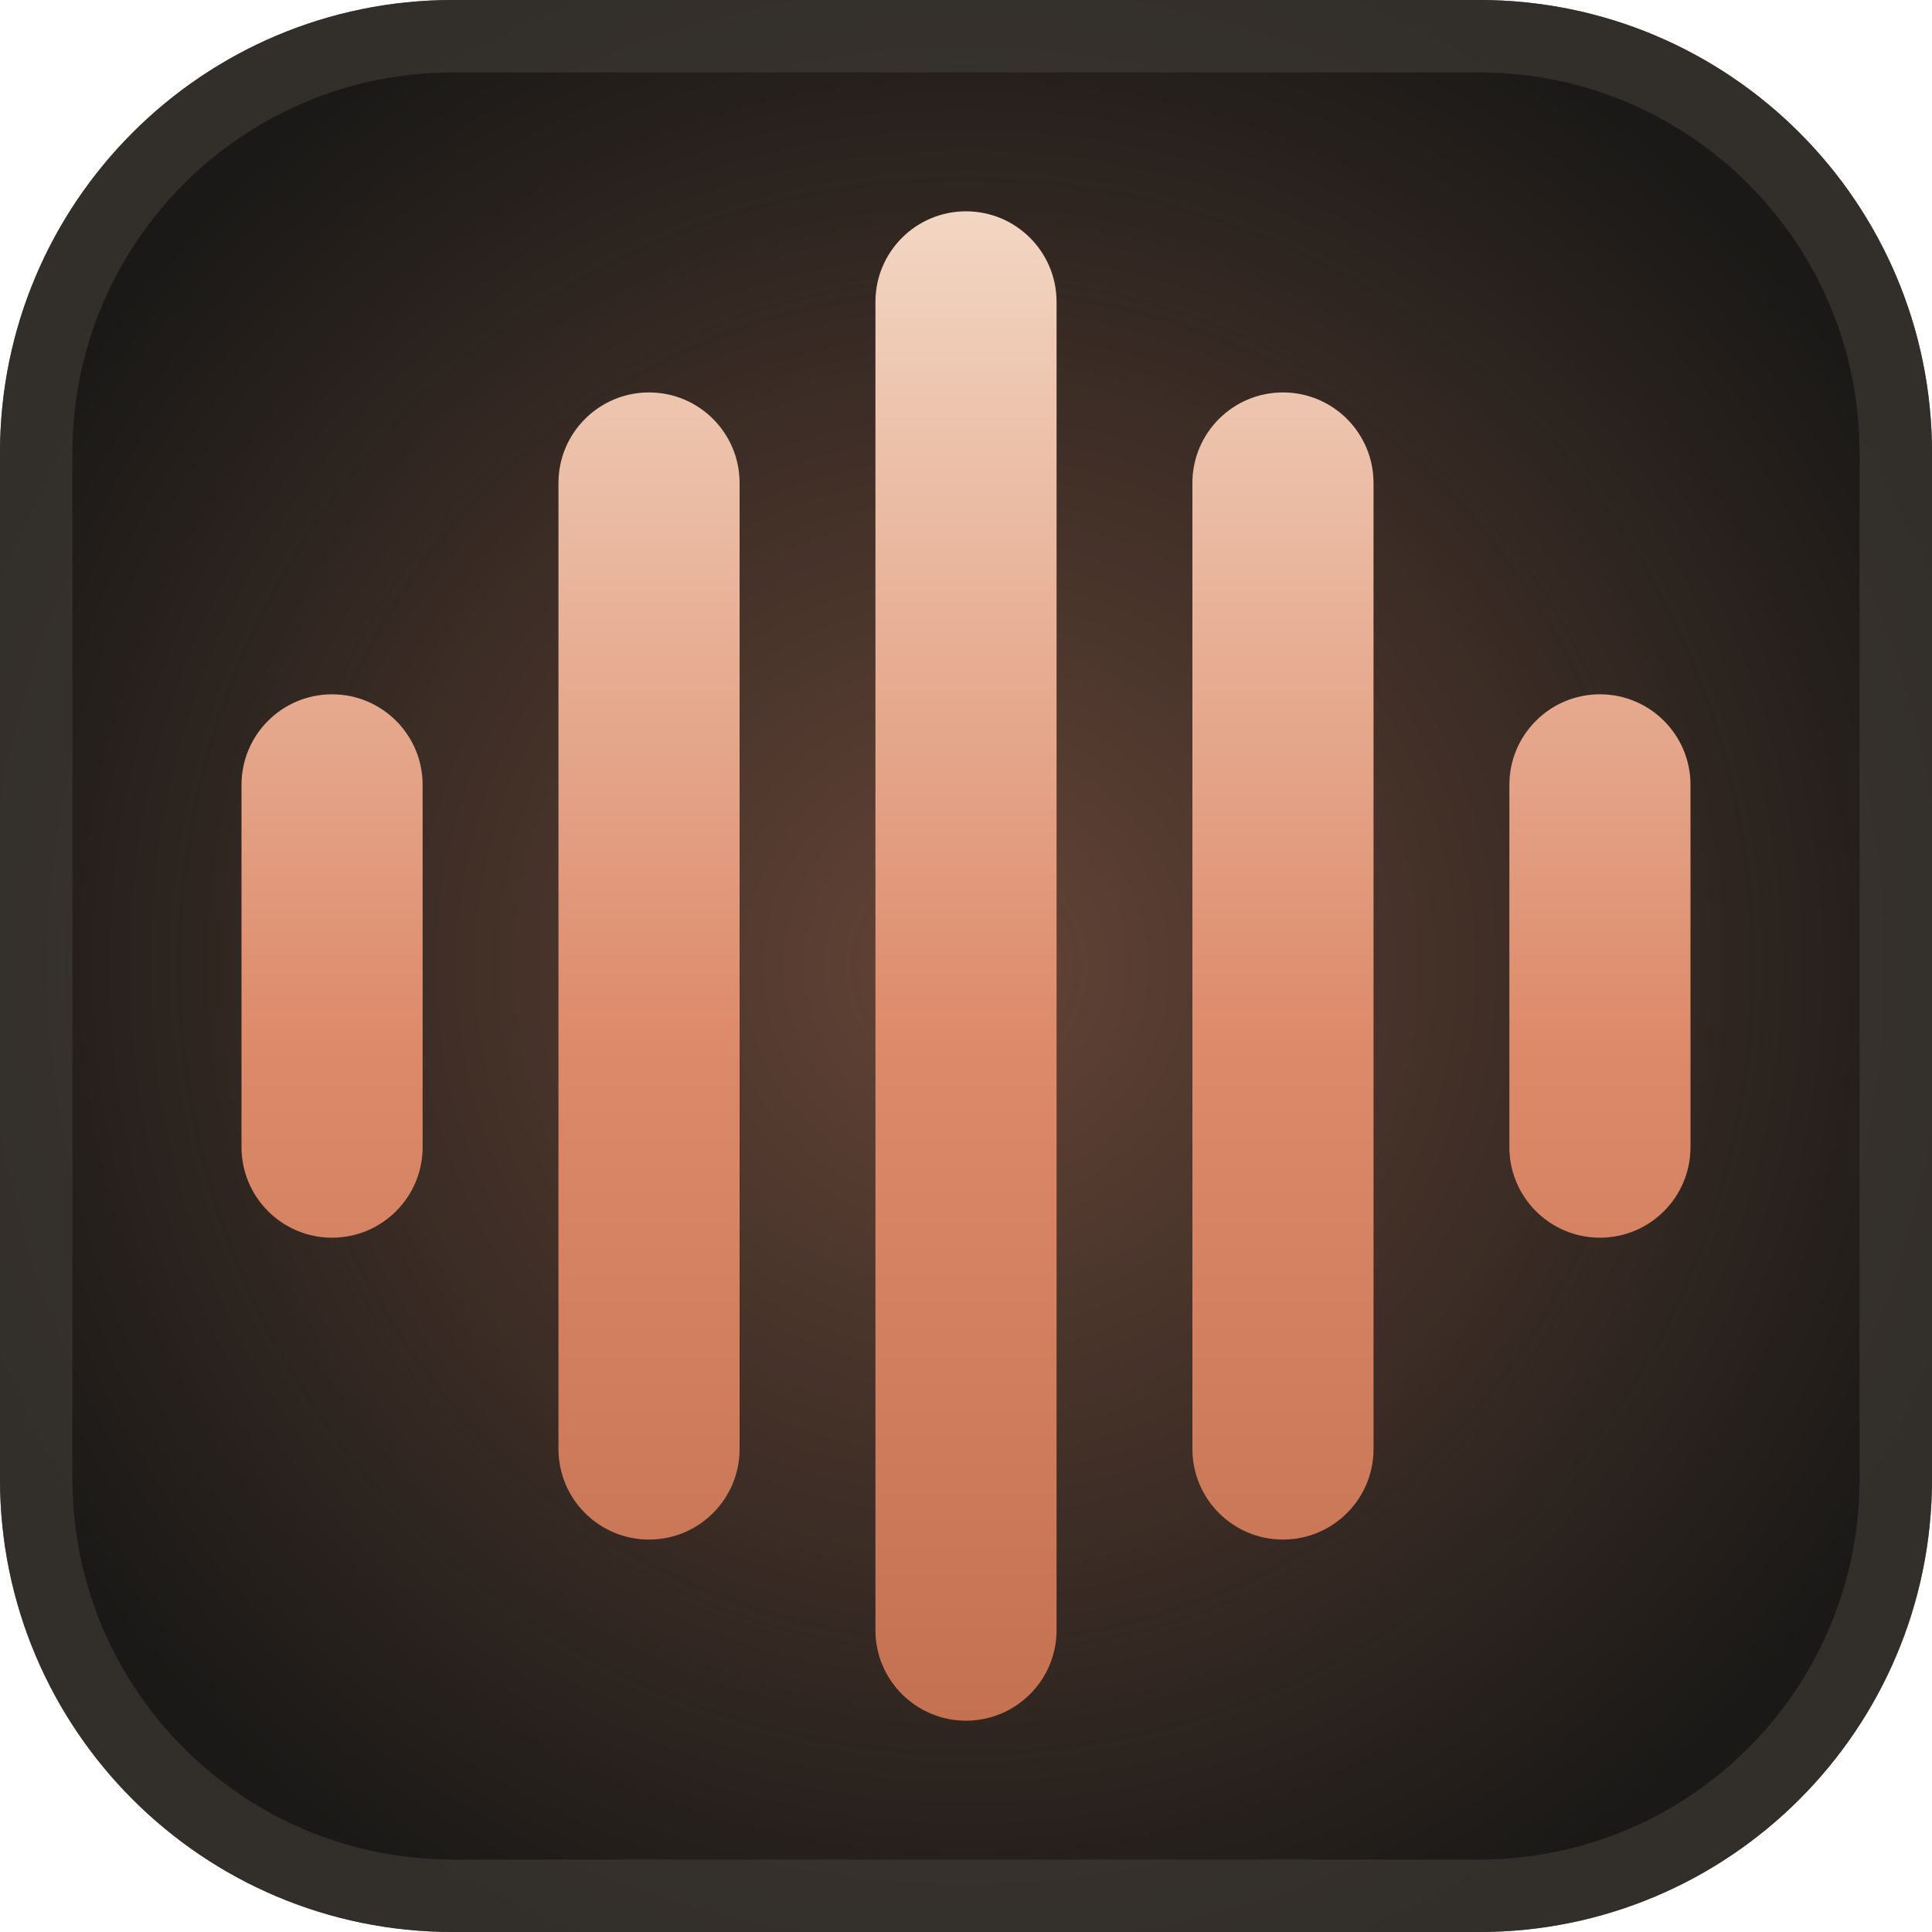
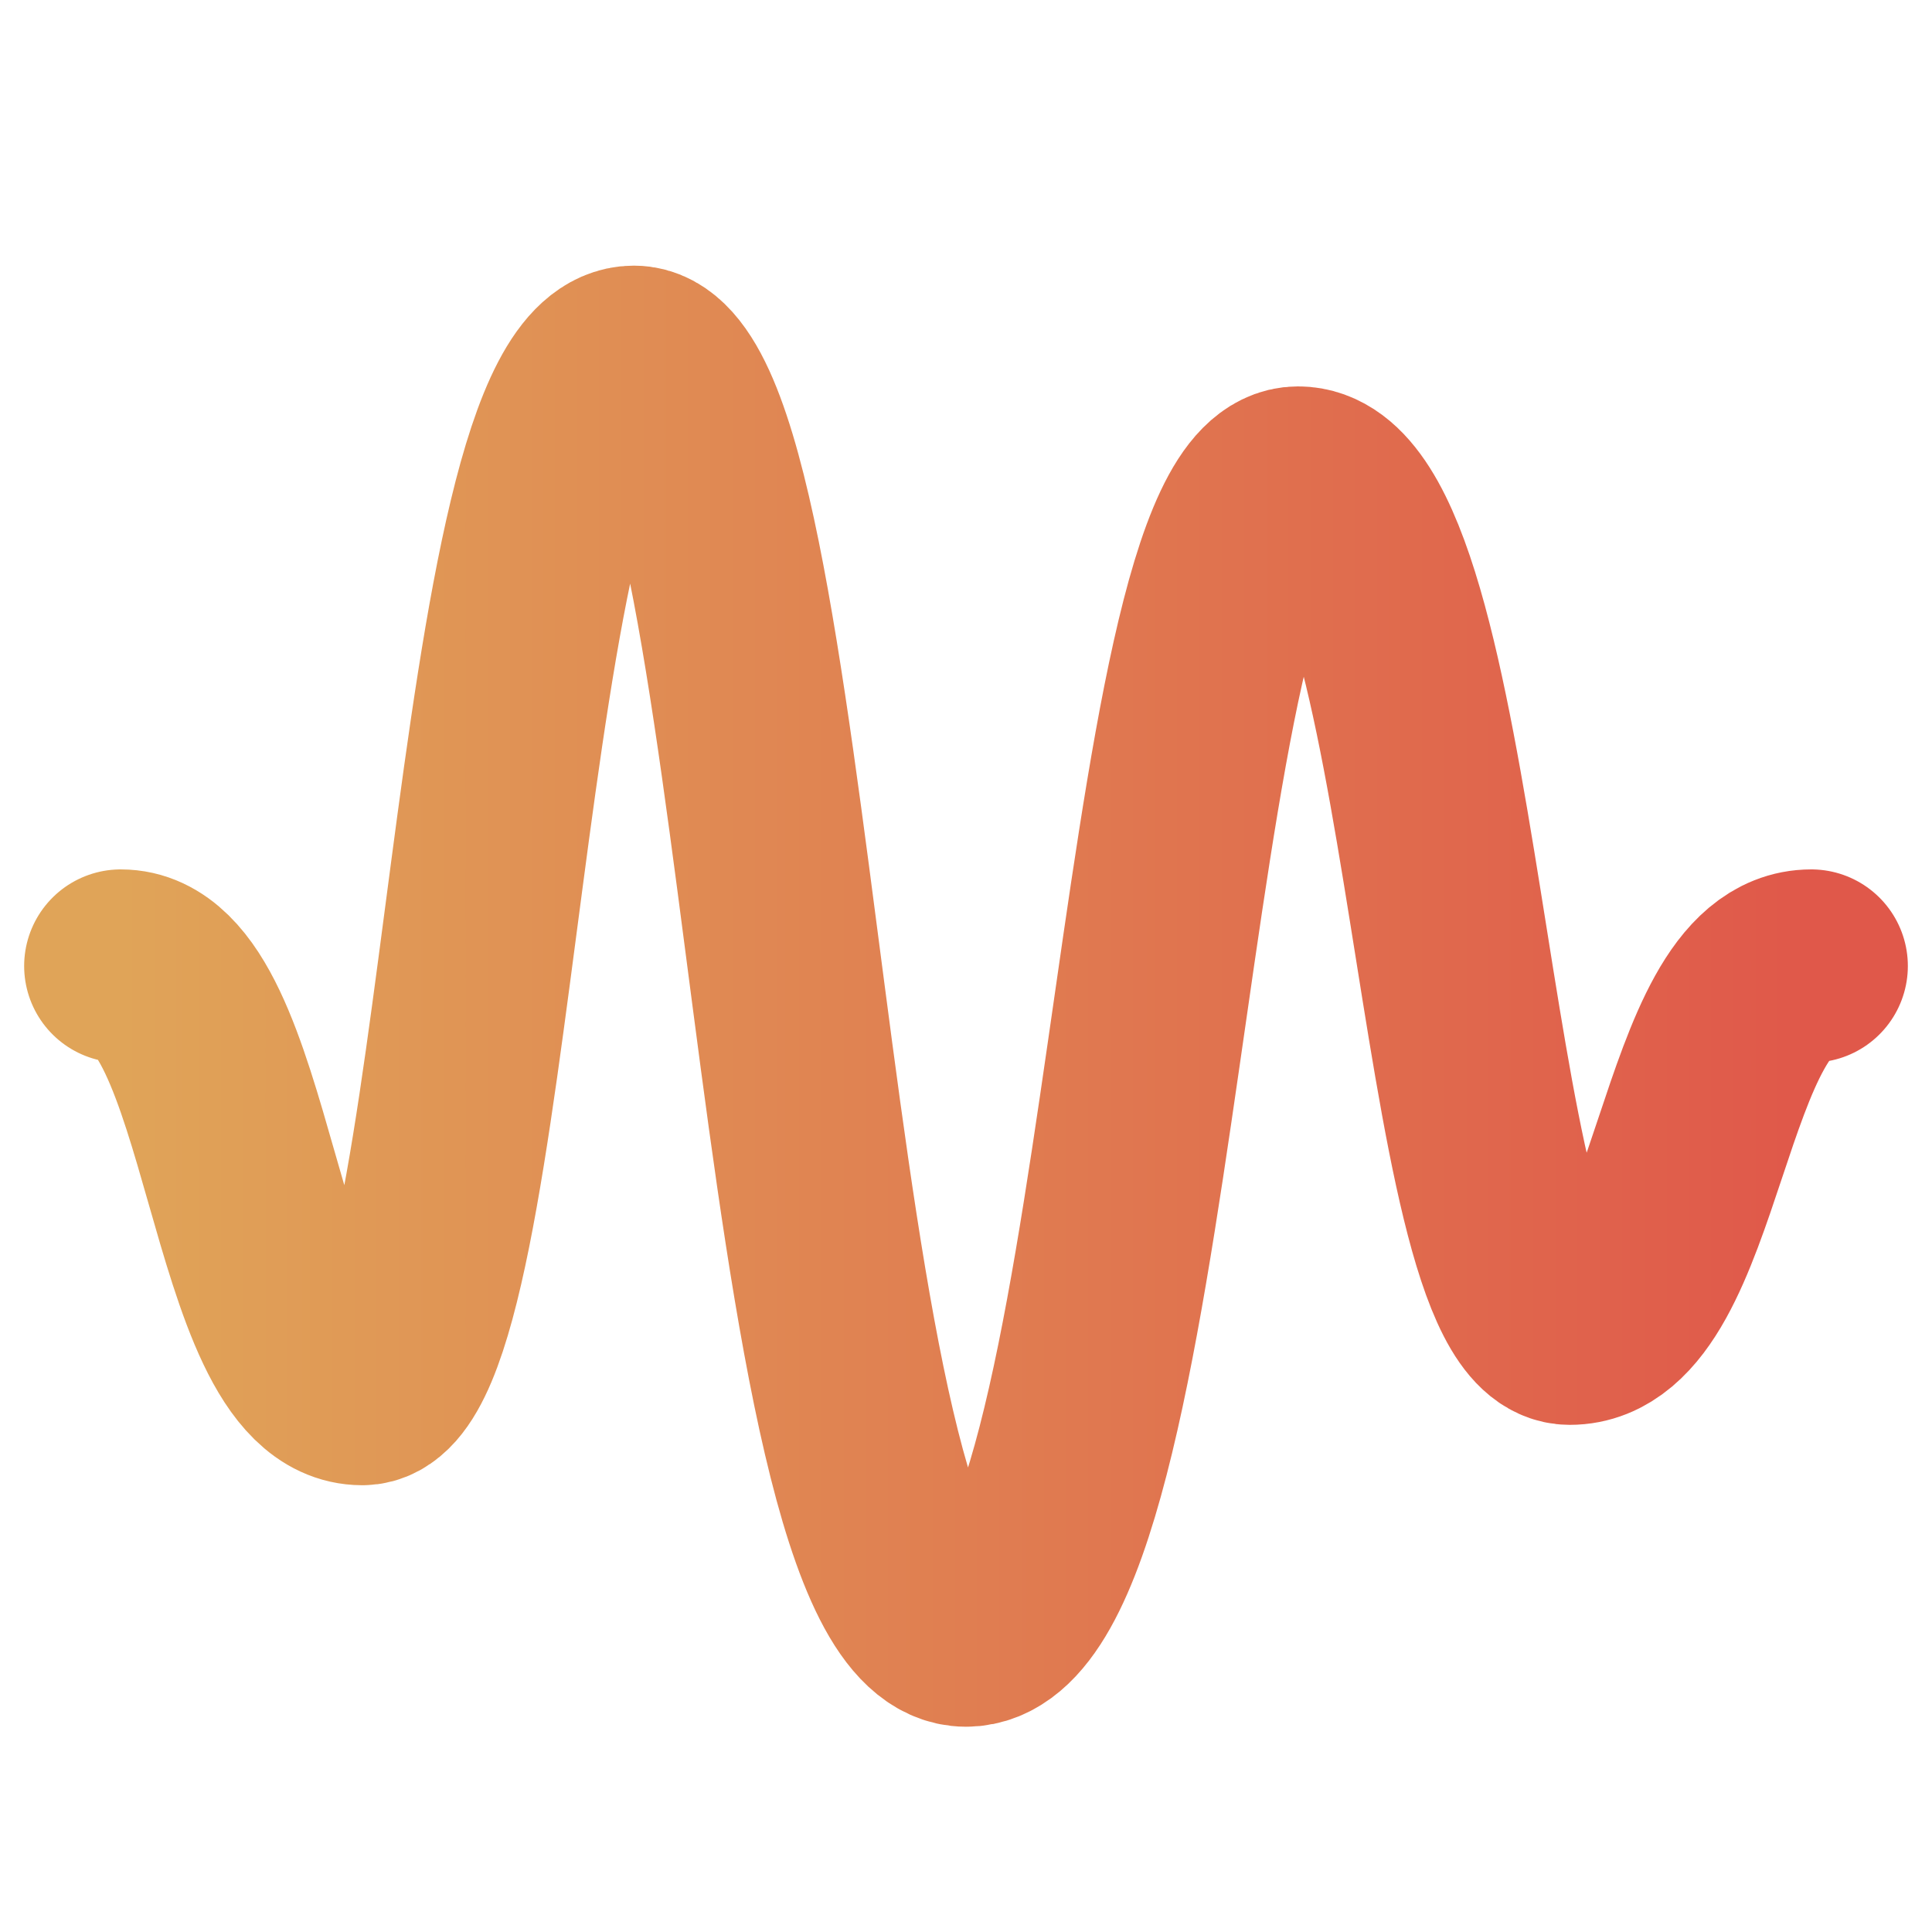
<svg xmlns="http://www.w3.org/2000/svg" width="32" height="32" viewBox="0 0 32 32" fill="none">
  <defs>
-     <linearGradient id="bar" x1="16" y1="3" x2="16" y2="29" gradientUnits="userSpaceOnUse">
-       <stop stop-color="#f3d9c6" />
-       <stop offset="0.55" stop-color="#dd8a6a" />
-       <stop offset="1" stop-color="#c2704f" />
+     <linearGradient id="wave" x1="2" y1="16" x2="30" y2="16" gradientUnits="userSpaceOnUse">
+       <stop offset="0" stop-color="#e0a458" />
+       <stop offset="1" stop-color="#e0584a" />
    </linearGradient>
-     <radialGradient id="glow" cx="0.5" cy="0.5" r="0.55">
-       <stop stop-color="#dd8a6a" stop-opacity="0.38" />
-       <stop offset="1" stop-color="#dd8a6a" stop-opacity="0" />
-     </radialGradient>
  </defs>
-   <rect width="32" height="32" rx="7.5" fill="#1a1917" />
-   <rect width="32" height="32" rx="7.5" fill="url(#glow)" />
-   <rect x="0.6" y="0.6" width="30.8" height="30.8" rx="6.9" stroke="#3c3833" stroke-opacity="0.7" stroke-width="1.2" />
-   <g fill="url(#bar)">
-     <rect x="4" y="11.5" width="3" height="9" rx="1.5" />
-     <rect x="9.25" y="6.5" width="3" height="19" rx="1.5" />
-     <rect x="14.5" y="3.5" width="3" height="25" rx="1.5" />
-     <rect x="19.75" y="6.5" width="3" height="19" rx="1.5" />
-     <rect x="25" y="11.5" width="3" height="9" rx="1.5" />
-   </g>
+   <path d="M2 16 C4 16 4 23 6 23 C8 23 8 6 10.5 6 C13 6 13 27 16 27 C19 27 19 8 21.5 8 C24 8 24 22 26 22 C28 22 28 16 30 16" fill="none" stroke="url(#wave)" stroke-width="3.2" stroke-linecap="round" stroke-linejoin="round" />
</svg>
